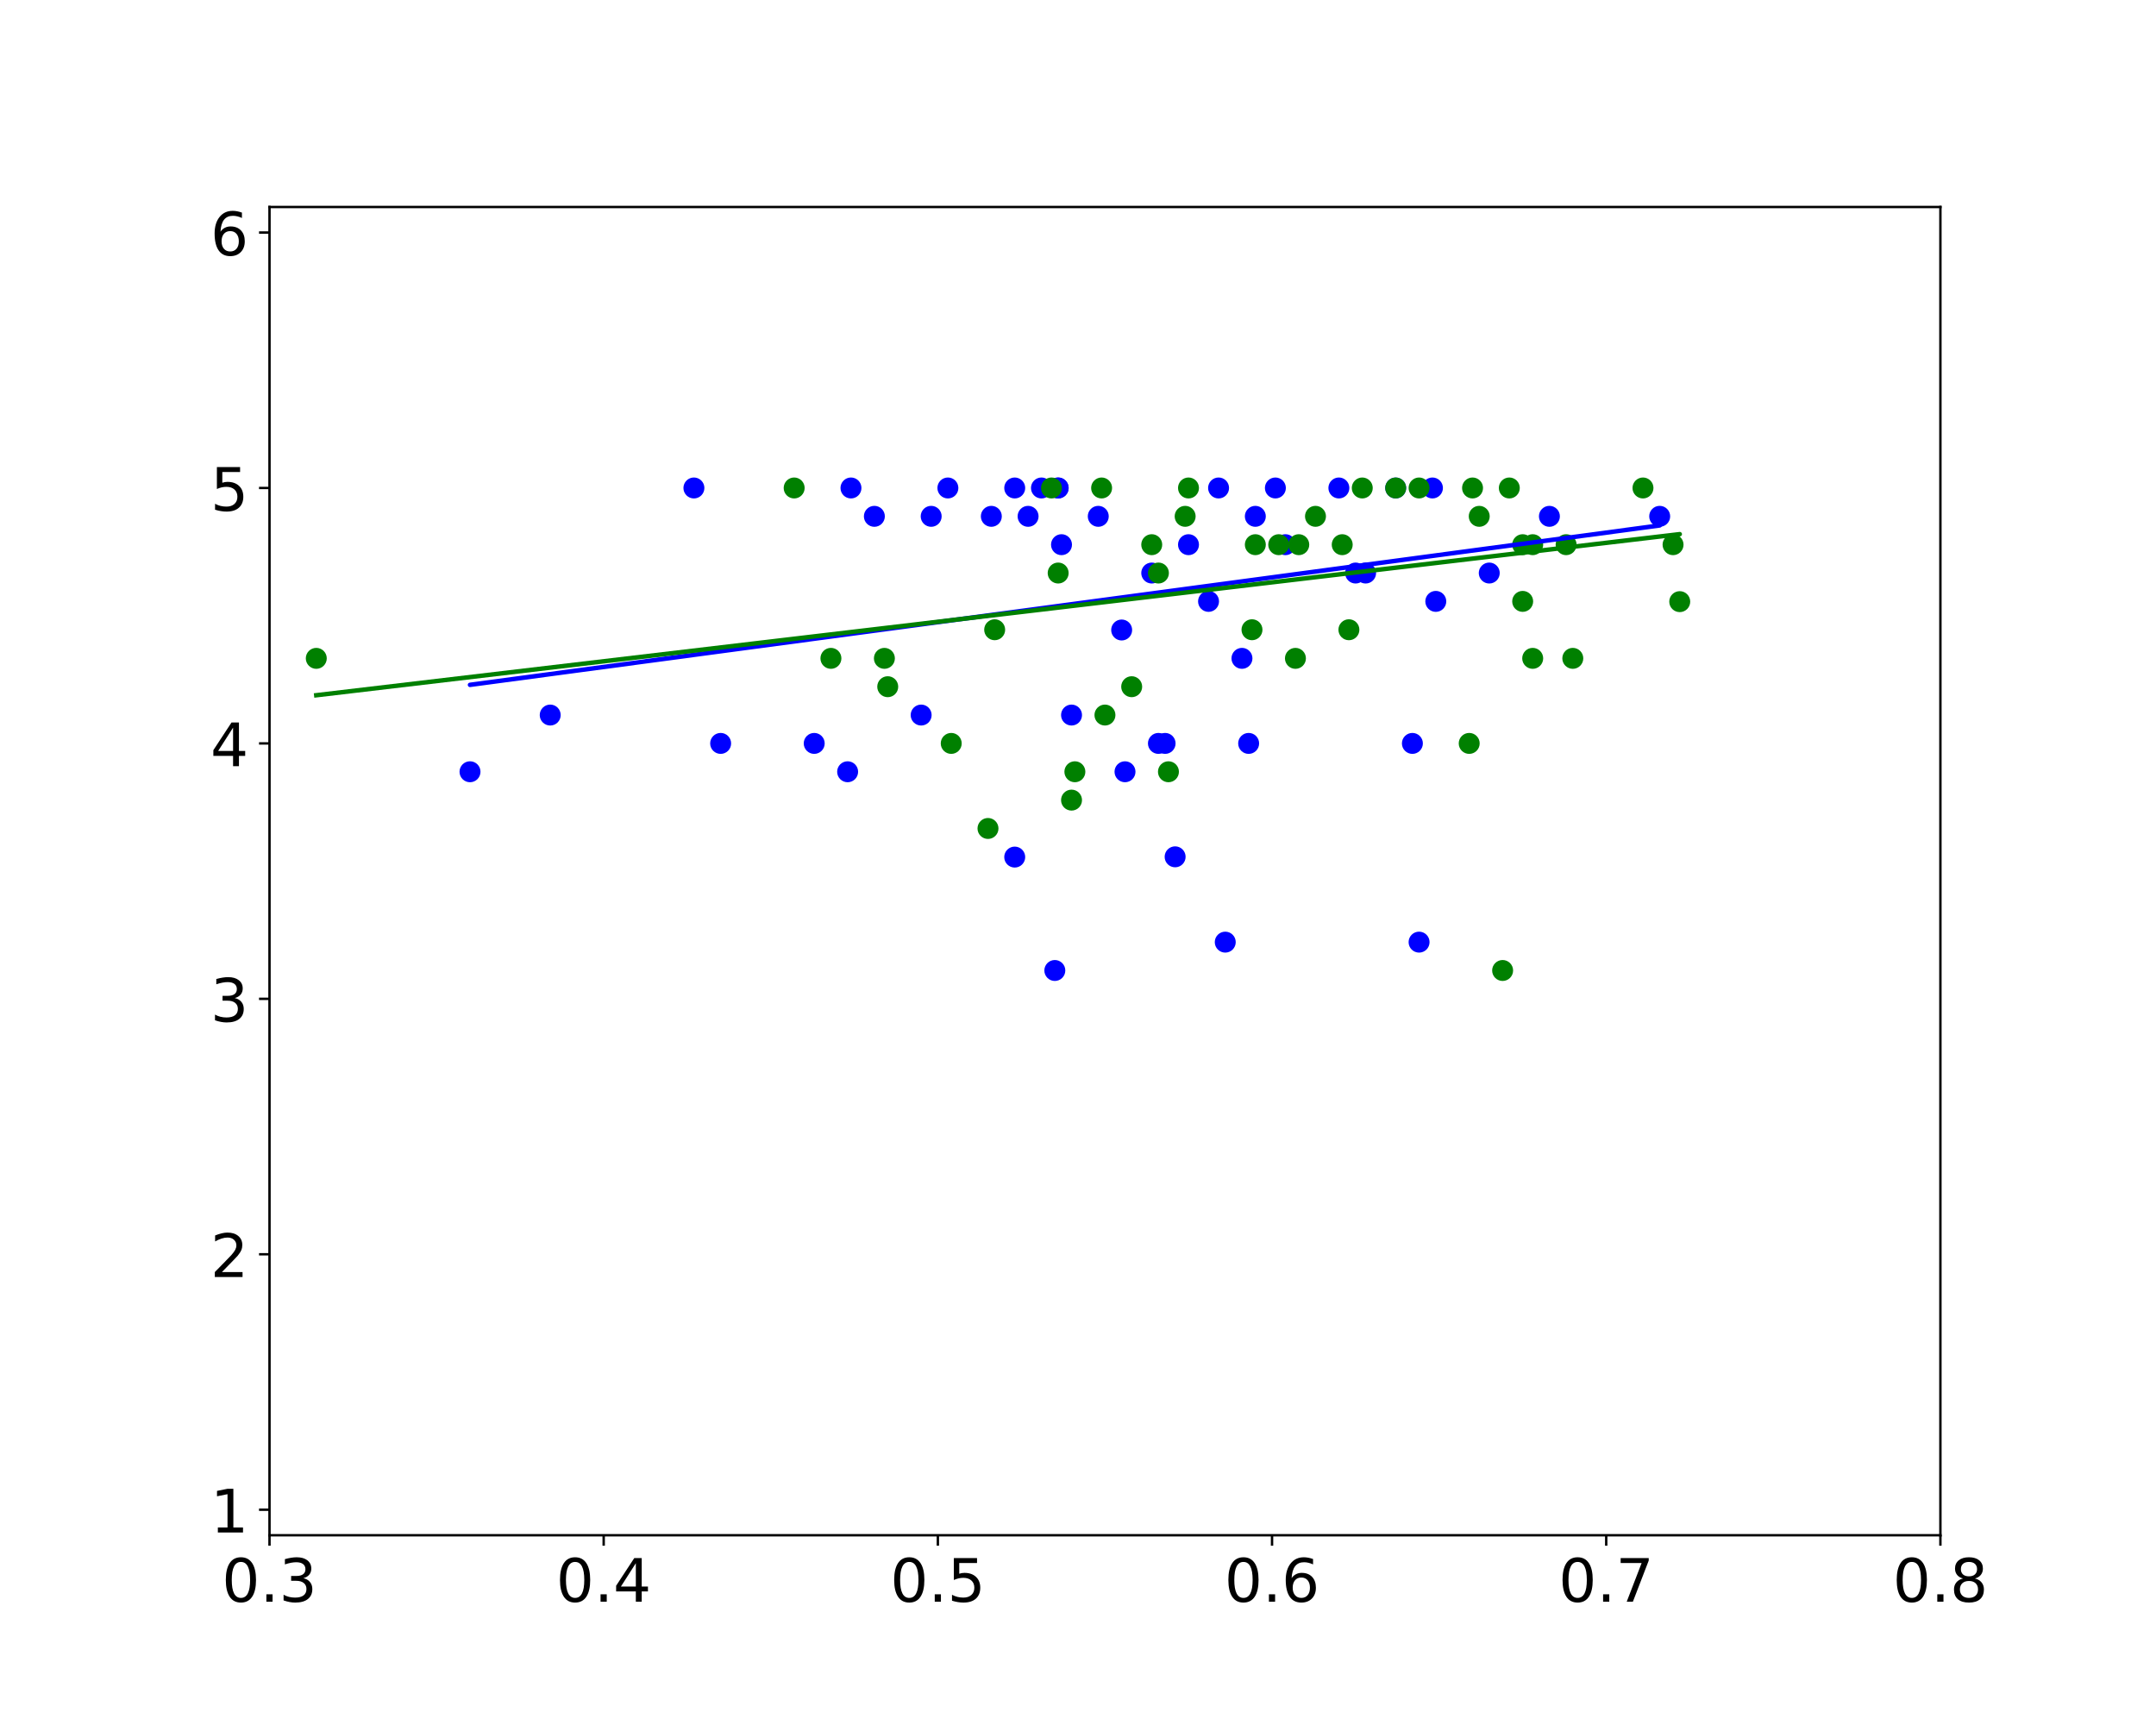
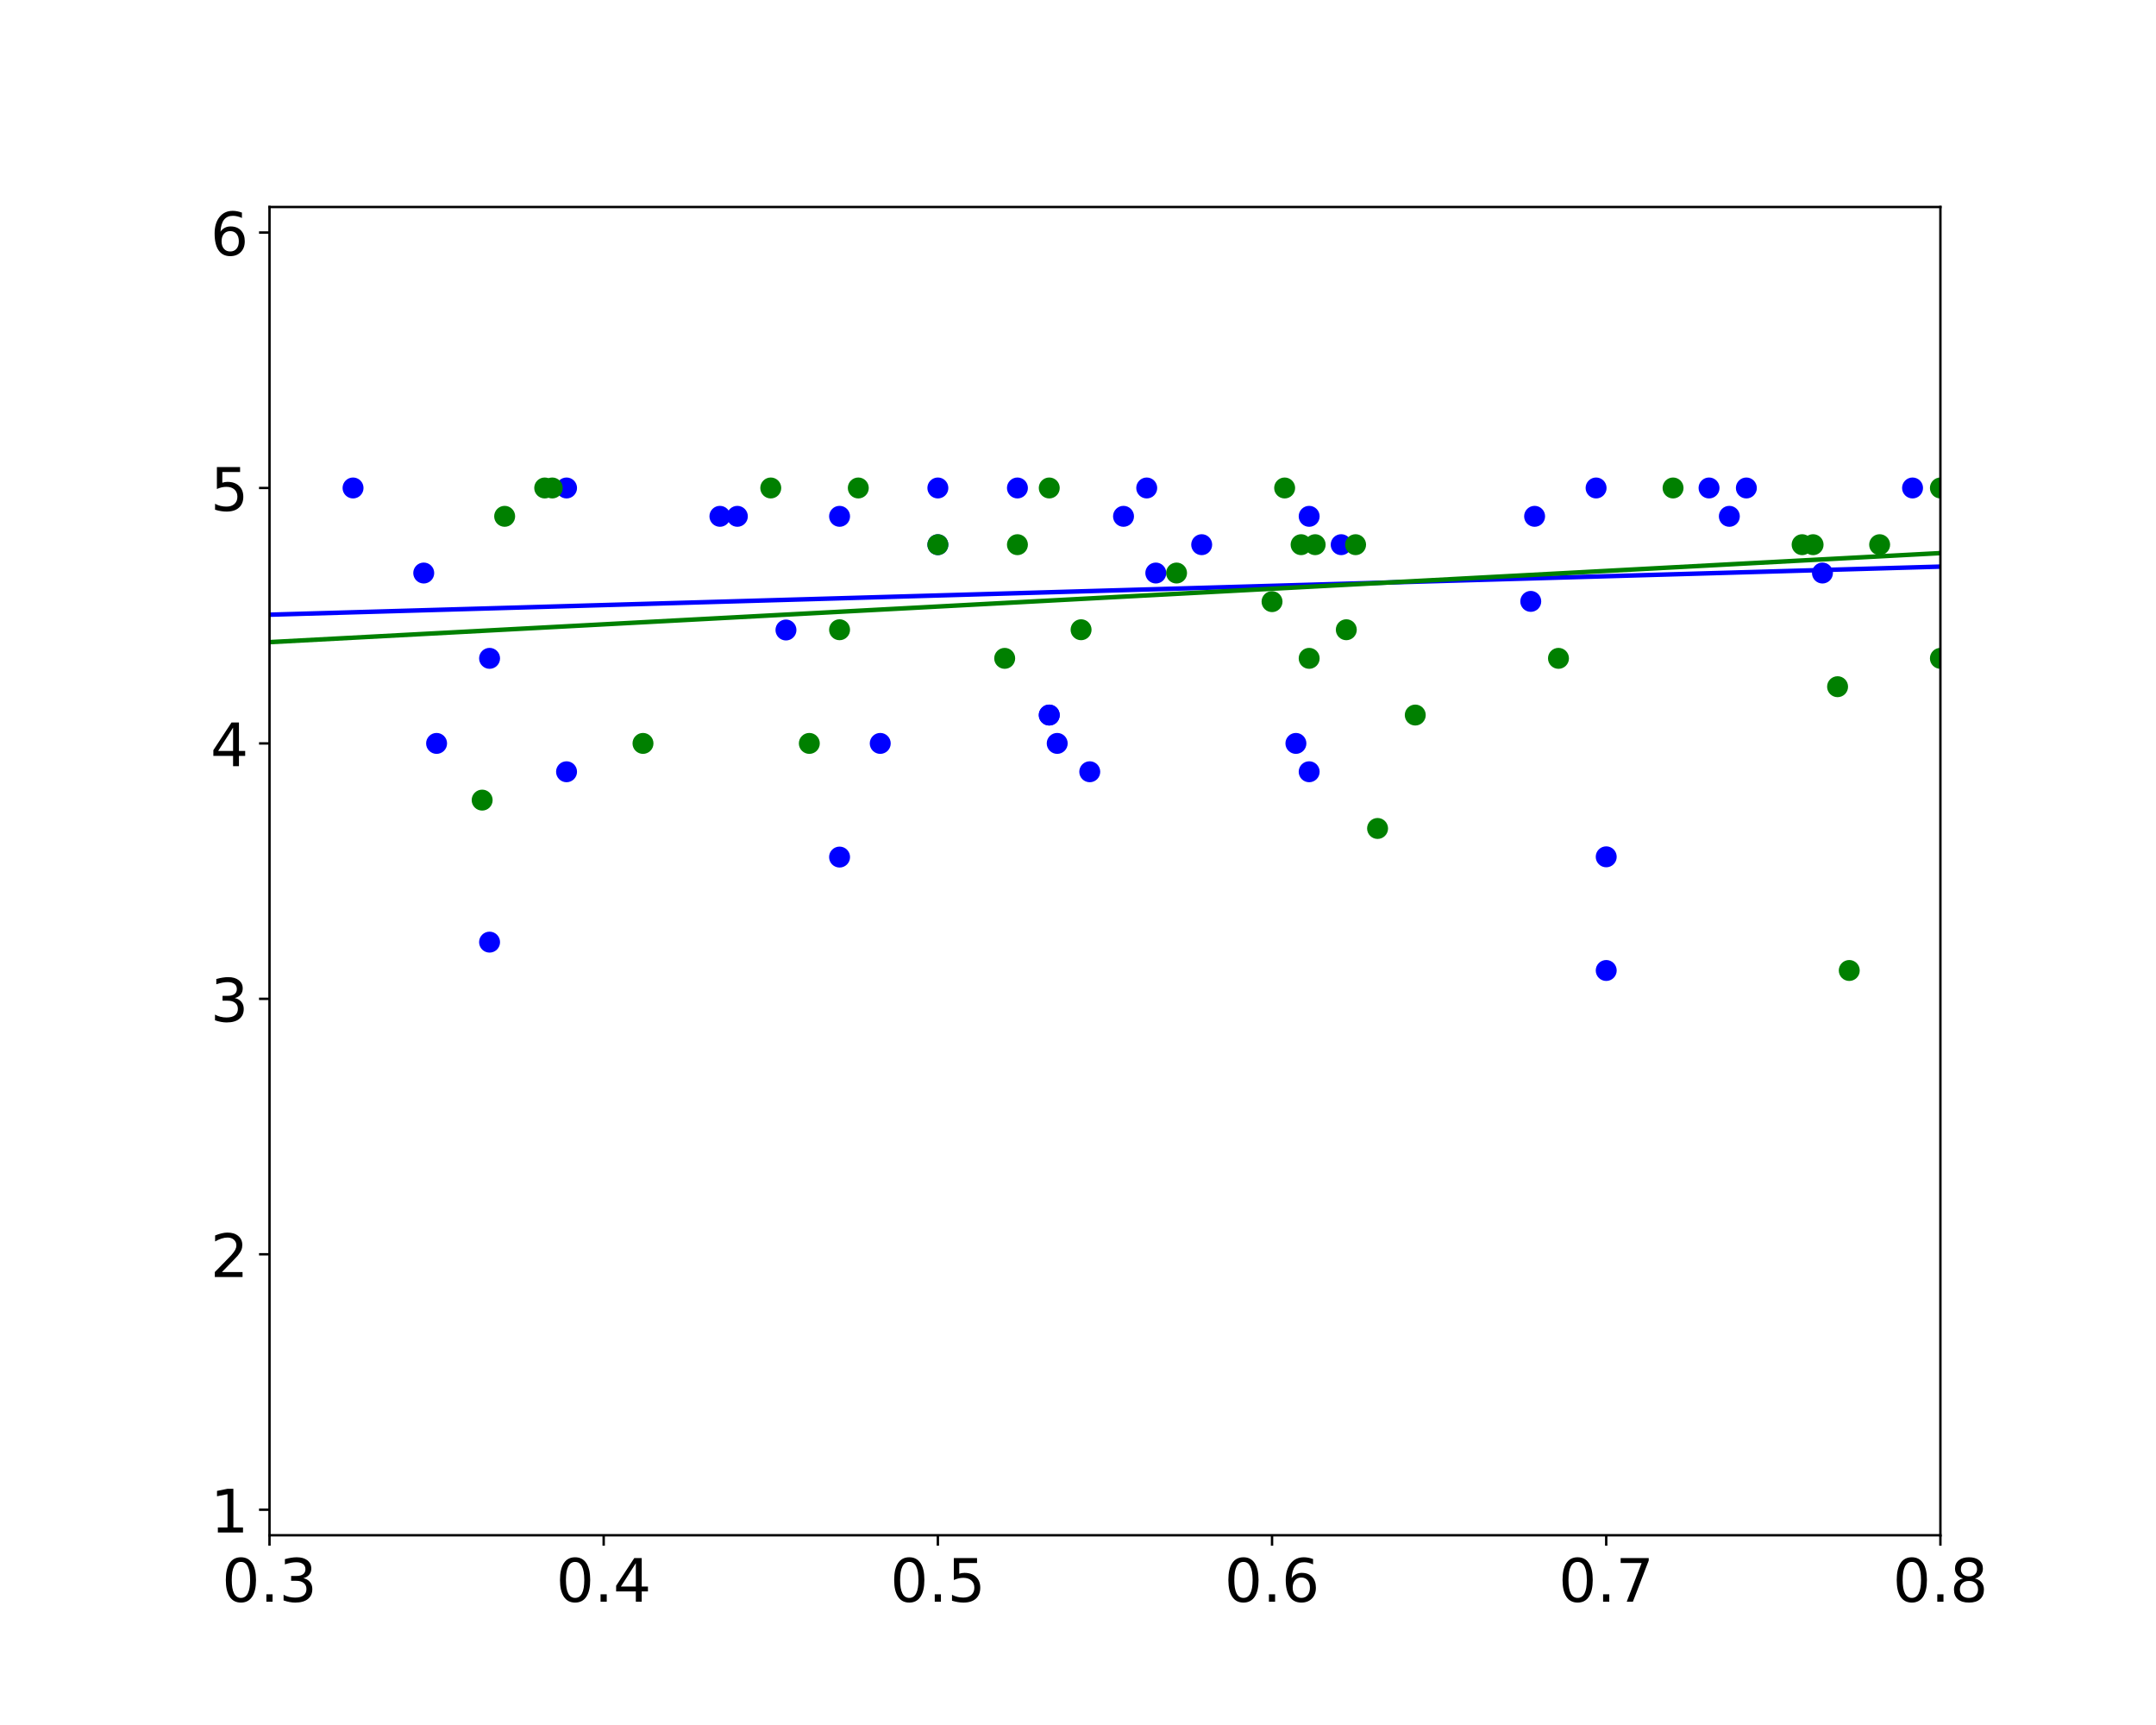
<svg xmlns="http://www.w3.org/2000/svg" xmlns:xlink="http://www.w3.org/1999/xlink" width="720pt" height="576pt" viewBox="0 0 720 576" version="1.1">
  <defs>
    <style type="text/css">*{stroke-linejoin: round; stroke-linecap: butt}</style>
  </defs>
  <g id="figure_1">
    <g id="patch_1">
      <path d="M 0 576  L 720 576  L 720 0  L 0 0  z " style="fill: #ffffff" />
    </g>
    <g id="axes_1">
      <g id="patch_2">
        <path d="M 90 512.64  L 648 512.64  L 648 69.12  L 90 69.12  z " style="fill: #ffffff" />
      </g>
      <g id="PathCollection_1">
        <defs>
-           <path id="mda6b39096b" d="M 0 3  C 0.796 3 1.559 2.684 2.121 2.121  C 2.684 1.559 3 0.796 3 0  C 3 -0.796 2.684 -1.559 2.121 -2.121  C 1.559 -2.684 0.796 -3 0 -3  C -0.796 -3 -1.559 -2.684 -2.121 -2.121  C -2.684 -1.559 -3 -0.796 -3 0  C -3 0.796 -2.684 1.559 -2.121 2.121  C -1.559 2.684 -0.796 3 0 3  z " style="stroke: #0000ff" />
+           <path id="maba34c3597" d="M 0 3  C 0.796 3 1.559 2.684 2.121 2.121  C 2.684 1.559 3 0.796 3 0  C 3 -0.796 2.684 -1.559 2.121 -2.121  C 1.559 -2.684 0.796 -3 0 -3  C -0.796 -3 -1.559 -2.684 -2.121 -2.121  C -2.684 -1.559 -3 -0.796 -3 0  C -3 0.796 -2.684 1.559 -2.121 2.121  C -1.559 2.684 -0.796 3 0 3  z " style="stroke: #0000ff" />
        </defs>
-         <g clip-path="url(#p8bdc7f0baf)">
-           <use xlink:href="#mda6b39096b" x="447.12" y="162.942" style="fill: #0000ff; stroke: #0000ff" />
-           <use xlink:href="#mda6b39096b" x="429.264" y="181.876" style="fill: #0000ff; stroke: #0000ff" />
-           <use xlink:href="#mda6b39096b" x="353.376" y="162.942" style="fill: #0000ff; stroke: #0000ff" />
-           <use xlink:href="#mda6b39096b" x="497.34" y="191.344" style="fill: #0000ff; stroke: #0000ff" />
-           <use xlink:href="#mda6b39096b" x="392.436" y="286.104" style="fill: #0000ff; stroke: #0000ff" />
-           <use xlink:href="#mda6b39096b" x="416.988" y="248.234" style="fill: #0000ff; stroke: #0000ff" />
-           <use xlink:href="#mda6b39096b" x="406.944" y="162.942" style="fill: #0000ff; stroke: #0000ff" />
-           <use xlink:href="#mda6b39096b" x="478.368" y="162.942" style="fill: #0000ff; stroke: #0000ff" />
-           <use xlink:href="#mda6b39096b" x="366.768" y="172.409" style="fill: #0000ff; stroke: #0000ff" />
-           <use xlink:href="#mda6b39096b" x="375.696" y="257.701" style="fill: #0000ff; stroke: #0000ff" />
-           <use xlink:href="#mda6b39096b" x="425.916" y="162.942" style="fill: #0000ff; stroke: #0000ff" />
-           <use xlink:href="#mda6b39096b" x="338.868" y="162.942" style="fill: #0000ff; stroke: #0000ff" />
-           <use xlink:href="#mda6b39096b" x="452.7" y="191.344" style="fill: #0000ff; stroke: #0000ff" />
-           <use xlink:href="#mda6b39096b" x="310.968" y="172.409" style="fill: #0000ff; stroke: #0000ff" />
-           <use xlink:href="#mda6b39096b" x="291.996" y="172.409" style="fill: #0000ff; stroke: #0000ff" />
-           <use xlink:href="#mda6b39096b" x="471.672" y="248.234" style="fill: #0000ff; stroke: #0000ff" />
-           <use xlink:href="#mda6b39096b" x="419.22" y="172.409" style="fill: #0000ff; stroke: #0000ff" />
-           <use xlink:href="#mda6b39096b" x="554.256" y="172.409" style="fill: #0000ff; stroke: #0000ff" />
-           <use xlink:href="#mda6b39096b" x="517.428" y="172.409" style="fill: #0000ff; stroke: #0000ff" />
-           <use xlink:href="#mda6b39096b" x="479.484" y="200.811" style="fill: #0000ff; stroke: #0000ff" />
-           <use xlink:href="#mda6b39096b" x="283.068" y="257.701" style="fill: #0000ff; stroke: #0000ff" />
-           <use xlink:href="#mda6b39096b" x="466.092" y="162.942" style="fill: #0000ff; stroke: #0000ff" />
-           <use xlink:href="#mda6b39096b" x="389.088" y="248.234" style="fill: #0000ff; stroke: #0000ff" />
-           <use xlink:href="#mda6b39096b" x="403.596" y="200.811" style="fill: #0000ff; stroke: #0000ff" />
-           <use xlink:href="#mda6b39096b" x="354.492" y="181.876" style="fill: #0000ff; stroke: #0000ff" />
-           <use xlink:href="#mda6b39096b" x="409.176" y="314.591" style="fill: #0000ff; stroke: #0000ff" />
-           <use xlink:href="#mda6b39096b" x="456.048" y="191.344" style="fill: #0000ff; stroke: #0000ff" />
-           <use xlink:href="#mda6b39096b" x="231.732" y="162.942" style="fill: #0000ff; stroke: #0000ff" />
-           <use xlink:href="#mda6b39096b" x="316.548" y="162.942" style="fill: #0000ff; stroke: #0000ff" />
-           <use xlink:href="#mda6b39096b" x="331.056" y="172.409" style="fill: #0000ff; stroke: #0000ff" />
-           <use xlink:href="#mda6b39096b" x="156.96" y="257.701" style="fill: #0000ff; stroke: #0000ff" />
-           <use xlink:href="#mda6b39096b" x="343.332" y="172.409" style="fill: #0000ff; stroke: #0000ff" />
-           <use xlink:href="#mda6b39096b" x="284.184" y="162.942" style="fill: #0000ff; stroke: #0000ff" />
-           <use xlink:href="#mda6b39096b" x="352.26" y="324.059" style="fill: #0000ff; stroke: #0000ff" />
-           <use xlink:href="#mda6b39096b" x="473.904" y="314.591" style="fill: #0000ff; stroke: #0000ff" />
-           <use xlink:href="#mda6b39096b" x="414.756" y="219.832" style="fill: #0000ff; stroke: #0000ff" />
-           <use xlink:href="#mda6b39096b" x="240.66" y="248.234" style="fill: #0000ff; stroke: #0000ff" />
-           <use xlink:href="#mda6b39096b" x="386.856" y="248.234" style="fill: #0000ff; stroke: #0000ff" />
-           <use xlink:href="#mda6b39096b" x="347.796" y="162.942" style="fill: #0000ff; stroke: #0000ff" />
-           <use xlink:href="#mda6b39096b" x="384.624" y="191.344" style="fill: #0000ff; stroke: #0000ff" />
-           <use xlink:href="#mda6b39096b" x="338.868" y="286.189" style="fill: #0000ff; stroke: #0000ff" />
-           <use xlink:href="#mda6b39096b" x="353.376" y="162.942" style="fill: #0000ff; stroke: #0000ff" />
-           <use xlink:href="#mda6b39096b" x="357.84" y="238.766" style="fill: #0000ff; stroke: #0000ff" />
-           <use xlink:href="#mda6b39096b" x="374.58" y="210.364" style="fill: #0000ff; stroke: #0000ff" />
-           <use xlink:href="#mda6b39096b" x="307.62" y="238.766" style="fill: #0000ff; stroke: #0000ff" />
-           <use xlink:href="#mda6b39096b" x="396.9" y="181.876" style="fill: #0000ff; stroke: #0000ff" />
-           <use xlink:href="#mda6b39096b" x="183.744" y="238.766" style="fill: #0000ff; stroke: #0000ff" />
-           <use xlink:href="#mda6b39096b" x="271.908" y="248.234" style="fill: #0000ff; stroke: #0000ff" />
+         <g clip-path="url(#p04f6e65079)">
+           <use xlink:href="#maba34c3597" x="583.2" y="162.942" style="fill: #0000ff; stroke: #0000ff" />
+           <use xlink:href="#maba34c3597" x="447.89" y="181.876" style="fill: #0000ff; stroke: #0000ff" />
+           <use xlink:href="#maba34c3597" x="12.738" y="162.942" style="fill: #0000ff; stroke: #0000ff" />
+           <use xlink:href="#maba34c3597" x="692.64" y="191.344" style="fill: #0000ff; stroke: #0000ff" />
+           <use xlink:href="#maba34c3597" x="536.4" y="286.104" style="fill: #0000ff; stroke: #0000ff" />
+           <use xlink:href="#maba34c3597" x="353.057" y="248.234" style="fill: #0000ff; stroke: #0000ff" />
+           <use xlink:href="#maba34c3597" x="533.018" y="162.942" style="fill: #0000ff; stroke: #0000ff" />
+           <use xlink:href="#maba34c3597" x="339.771" y="162.942" style="fill: #0000ff; stroke: #0000ff" />
+           <use xlink:href="#maba34c3597" x="871.2" y="172.409" style="fill: #0000ff; stroke: #0000ff" />
+           <use xlink:href="#maba34c3597" x="437.2" y="257.701" style="fill: #0000ff; stroke: #0000ff" />
+           <use xlink:href="#maba34c3597" x="382.95" y="162.942" style="fill: #0000ff; stroke: #0000ff" />
+           <use xlink:href="#maba34c3597" x="638.7" y="162.942" style="fill: #0000ff; stroke: #0000ff" />
+           <use xlink:href="#maba34c3597" x="385.983" y="191.344" style="fill: #0000ff; stroke: #0000ff" />
+           <use xlink:href="#maba34c3597" x="577.516" y="172.409" style="fill: #0000ff; stroke: #0000ff" />
+           <use xlink:href="#maba34c3597" x="240.417" y="172.409" style="fill: #0000ff; stroke: #0000ff" />
+           <use xlink:href="#maba34c3597" x="753.726" y="248.234" style="fill: #0000ff; stroke: #0000ff" />
+           <use xlink:href="#maba34c3597" x="512.486" y="172.409" style="fill: #0000ff; stroke: #0000ff" />
+           <use xlink:href="#maba34c3597" x="375.2" y="172.409" style="fill: #0000ff; stroke: #0000ff" />
+           <use xlink:href="#maba34c3597" x="246.24" y="172.409" style="fill: #0000ff; stroke: #0000ff" />
+           <use xlink:href="#maba34c3597" x="67.68" y="200.811" style="fill: #0000ff; stroke: #0000ff" />
+           <use xlink:href="#maba34c3597" x="363.927" y="257.701" style="fill: #0000ff; stroke: #0000ff" />
+           <use xlink:href="#maba34c3597" x="313.2" y="162.942" style="fill: #0000ff; stroke: #0000ff" />
+           <use xlink:href="#maba34c3597" x="145.8" y="248.234" style="fill: #0000ff; stroke: #0000ff" />
+           <use xlink:href="#maba34c3597" x="511.2" y="200.811" style="fill: #0000ff; stroke: #0000ff" />
+           <use xlink:href="#maba34c3597" x="401.305" y="181.876" style="fill: #0000ff; stroke: #0000ff" />
+           <use xlink:href="#maba34c3597" x="46.33" y="314.591" style="fill: #0000ff; stroke: #0000ff" />
+           <use xlink:href="#maba34c3597" x="608.612" y="191.344" style="fill: #0000ff; stroke: #0000ff" />
+           <use xlink:href="#maba34c3597" x="-1" y="163.348" style="fill: #0000ff; stroke: #0000ff" />
+           <use xlink:href="#maba34c3597" x="-1" y="162.942" style="fill: #0000ff; stroke: #0000ff" />
+           <use xlink:href="#maba34c3597" x="725.635" y="162.942" style="fill: #0000ff; stroke: #0000ff" />
+           <use xlink:href="#maba34c3597" x="280.376" y="172.409" style="fill: #0000ff; stroke: #0000ff" />
+           <use xlink:href="#maba34c3597" x="189.2" y="257.701" style="fill: #0000ff; stroke: #0000ff" />
+           <use xlink:href="#maba34c3597" x="437.2" y="172.409" style="fill: #0000ff; stroke: #0000ff" />
+           <use xlink:href="#maba34c3597" x="570.738" y="162.942" style="fill: #0000ff; stroke: #0000ff" />
+           <use xlink:href="#maba34c3597" x="536.4" y="324.059" style="fill: #0000ff; stroke: #0000ff" />
+           <use xlink:href="#maba34c3597" x="163.493" y="314.591" style="fill: #0000ff; stroke: #0000ff" />
+           <use xlink:href="#maba34c3597" x="163.493" y="219.832" style="fill: #0000ff; stroke: #0000ff" />
+           <use xlink:href="#maba34c3597" x="46.33" y="248.234" style="fill: #0000ff; stroke: #0000ff" />
+           <use xlink:href="#maba34c3597" x="293.959" y="248.234" style="fill: #0000ff; stroke: #0000ff" />
+           <use xlink:href="#maba34c3597" x="189.2" y="162.942" style="fill: #0000ff; stroke: #0000ff" />
+           <use xlink:href="#maba34c3597" x="141.508" y="191.344" style="fill: #0000ff; stroke: #0000ff" />
+           <use xlink:href="#maba34c3597" x="280.376" y="286.189" style="fill: #0000ff; stroke: #0000ff" />
+           <use xlink:href="#maba34c3597" x="117.9" y="162.942" style="fill: #0000ff; stroke: #0000ff" />
+           <use xlink:href="#maba34c3597" x="764.914" y="238.766" style="fill: #0000ff; stroke: #0000ff" />
+           <use xlink:href="#maba34c3597" x="262.473" y="210.364" style="fill: #0000ff; stroke: #0000ff" />
+           <use xlink:href="#maba34c3597" x="350.4" y="238.766" style="fill: #0000ff; stroke: #0000ff" />
+           <use xlink:href="#maba34c3597" x="313.2" y="181.876" style="fill: #0000ff; stroke: #0000ff" />
+           <use xlink:href="#maba34c3597" x="350.4" y="238.766" style="fill: #0000ff; stroke: #0000ff" />
+           <use xlink:href="#maba34c3597" x="432.771" y="248.234" style="fill: #0000ff; stroke: #0000ff" />
        </g>
      </g>
      <g id="PathCollection_2">
        <defs>
-           <path id="m3f54c47137" d="M 0 3  C 0.796 3 1.559 2.684 2.121 2.121  C 2.684 1.559 3 0.796 3 0  C 3 -0.796 2.684 -1.559 2.121 -2.121  C 1.559 -2.684 0.796 -3 0 -3  C -0.796 -3 -1.559 -2.684 -2.121 -2.121  C -2.684 -1.559 -3 -0.796 -3 0  C -3 0.796 -2.684 1.559 -2.121 2.121  C -1.559 2.684 -0.796 3 0 3  z " style="stroke: #008000" />
+           <path id="m6877f22d11" d="M 0 3  C 0.796 3 1.559 2.684 2.121 2.121  C 2.684 1.559 3 0.796 3 0  C 3 -0.796 2.684 -1.559 2.121 -2.121  C 1.559 -2.684 0.796 -3 0 -3  C -0.796 -3 -1.559 -2.684 -2.121 -2.121  C -2.684 -1.559 -3 -0.796 -3 0  C -3 0.796 -2.684 1.559 -2.121 2.121  C -1.559 2.684 -0.796 3 0 3  z " style="stroke: #008000" />
        </defs>
-         <g clip-path="url(#p8bdc7f0baf)">
-           <use xlink:href="#m3f54c47137" x="358.956" y="257.701" style="fill: #008000; stroke: #008000" />
-           <use xlink:href="#m3f54c47137" x="367.884" y="162.942" style="fill: #008000; stroke: #008000" />
-           <use xlink:href="#m3f54c47137" x="511.848" y="181.876" style="fill: #008000; stroke: #008000" />
-           <use xlink:href="#m3f54c47137" x="525.24" y="219.832" style="fill: #008000; stroke: #008000" />
-           <use xlink:href="#m3f54c47137" x="377.928" y="229.299" style="fill: #008000; stroke: #008000" />
-           <use xlink:href="#m3f54c47137" x="454.932" y="162.942" style="fill: #008000; stroke: #008000" />
-           <use xlink:href="#m3f54c47137" x="329.94" y="276.636" style="fill: #008000; stroke: #008000" />
-           <use xlink:href="#m3f54c47137" x="390.204" y="257.701" style="fill: #008000; stroke: #008000" />
-           <use xlink:href="#m3f54c47137" x="418.104" y="210.279" style="fill: #008000; stroke: #008000" />
-           <use xlink:href="#m3f54c47137" x="493.992" y="172.409" style="fill: #008000; stroke: #008000" />
-           <use xlink:href="#m3f54c47137" x="396.9" y="162.942" style="fill: #008000; stroke: #008000" />
-           <use xlink:href="#m3f54c47137" x="504.036" y="162.942" style="fill: #008000; stroke: #008000" />
-           <use xlink:href="#m3f54c47137" x="450.468" y="210.279" style="fill: #008000; stroke: #008000" />
-           <use xlink:href="#m3f54c47137" x="386.856" y="191.344" style="fill: #008000; stroke: #008000" />
-           <use xlink:href="#m3f54c47137" x="523.008" y="181.876" style="fill: #008000; stroke: #008000" />
-           <use xlink:href="#m3f54c47137" x="511.848" y="219.832" style="fill: #008000; stroke: #008000" />
-           <use xlink:href="#m3f54c47137" x="384.624" y="181.876" style="fill: #008000; stroke: #008000" />
-           <use xlink:href="#m3f54c47137" x="295.344" y="219.832" style="fill: #008000; stroke: #008000" />
-           <use xlink:href="#m3f54c47137" x="351.144" y="162.942" style="fill: #008000; stroke: #008000" />
-           <use xlink:href="#m3f54c47137" x="433.728" y="181.876" style="fill: #008000; stroke: #008000" />
-           <use xlink:href="#m3f54c47137" x="427.032" y="181.876" style="fill: #008000; stroke: #008000" />
-           <use xlink:href="#m3f54c47137" x="448.236" y="181.876" style="fill: #008000; stroke: #008000" />
-           <use xlink:href="#m3f54c47137" x="332.172" y="210.279" style="fill: #008000; stroke: #008000" />
-           <use xlink:href="#m3f54c47137" x="357.84" y="267.169" style="fill: #008000; stroke: #008000" />
-           <use xlink:href="#m3f54c47137" x="439.308" y="172.409" style="fill: #008000; stroke: #008000" />
-           <use xlink:href="#m3f54c47137" x="560.952" y="200.897" style="fill: #008000; stroke: #008000" />
-           <use xlink:href="#m3f54c47137" x="491.76" y="162.942" style="fill: #008000; stroke: #008000" />
-           <use xlink:href="#m3f54c47137" x="369" y="238.766" style="fill: #008000; stroke: #008000" />
-           <use xlink:href="#m3f54c47137" x="353.376" y="191.344" style="fill: #008000; stroke: #008000" />
-           <use xlink:href="#m3f54c47137" x="317.664" y="248.234" style="fill: #008000; stroke: #008000" />
-           <use xlink:href="#m3f54c47137" x="473.904" y="162.942" style="fill: #008000; stroke: #008000" />
-           <use xlink:href="#m3f54c47137" x="277.488" y="219.832" style="fill: #008000; stroke: #008000" />
-           <use xlink:href="#m3f54c47137" x="558.72" y="181.876" style="fill: #008000; stroke: #008000" />
-           <use xlink:href="#m3f54c47137" x="490.644" y="248.234" style="fill: #008000; stroke: #008000" />
-           <use xlink:href="#m3f54c47137" x="265.212" y="162.942" style="fill: #008000; stroke: #008000" />
-           <use xlink:href="#m3f54c47137" x="501.804" y="324.059" style="fill: #008000; stroke: #008000" />
-           <use xlink:href="#m3f54c47137" x="508.5" y="181.876" style="fill: #008000; stroke: #008000" />
-           <use xlink:href="#m3f54c47137" x="508.5" y="200.811" style="fill: #008000; stroke: #008000" />
-           <use xlink:href="#m3f54c47137" x="548.676" y="162.942" style="fill: #008000; stroke: #008000" />
-           <use xlink:href="#m3f54c47137" x="419.22" y="181.876" style="fill: #008000; stroke: #008000" />
-           <use xlink:href="#m3f54c47137" x="432.612" y="219.832" style="fill: #008000; stroke: #008000" />
-           <use xlink:href="#m3f54c47137" x="466.092" y="162.942" style="fill: #008000; stroke: #008000" />
-           <use xlink:href="#m3f54c47137" x="395.784" y="172.409" style="fill: #008000; stroke: #008000" />
-           <use xlink:href="#m3f54c47137" x="296.46" y="229.299" style="fill: #008000; stroke: #008000" />
-           <use xlink:href="#m3f54c47137" x="105.624" y="219.832" style="fill: #008000; stroke: #008000" />
+         <g clip-path="url(#p04f6e65079)">
+           <use xlink:href="#m6877f22d11" x="-1" y="251.368" style="fill: #008000; stroke: #008000" />
+           <use xlink:href="#m6877f22d11" x="286.629" y="162.942" style="fill: #008000; stroke: #008000" />
+           <use xlink:href="#m6877f22d11" x="434.504" y="181.876" style="fill: #008000; stroke: #008000" />
+           <use xlink:href="#m6877f22d11" x="648" y="219.832" style="fill: #008000; stroke: #008000" />
+           <use xlink:href="#m6877f22d11" x="613.662" y="229.299" style="fill: #008000; stroke: #008000" />
+           <use xlink:href="#m6877f22d11" x="769.745" y="162.942" style="fill: #008000; stroke: #008000" />
+           <use xlink:href="#m6877f22d11" x="460.042" y="276.636" style="fill: #008000; stroke: #008000" />
+           <use xlink:href="#m6877f22d11" x="-1" y="264.251" style="fill: #008000; stroke: #008000" />
+           <use xlink:href="#m6877f22d11" x="-1" y="238.617" style="fill: #008000; stroke: #008000" />
+           <use xlink:href="#m6877f22d11" x="361.029" y="210.279" style="fill: #008000; stroke: #008000" />
+           <use xlink:href="#m6877f22d11" x="24.579" y="172.409" style="fill: #008000; stroke: #008000" />
+           <use xlink:href="#m6877f22d11" x="648" y="162.942" style="fill: #008000; stroke: #008000" />
+           <use xlink:href="#m6877f22d11" x="181.906" y="162.942" style="fill: #008000; stroke: #008000" />
+           <use xlink:href="#m6877f22d11" x="449.6" y="210.279" style="fill: #008000; stroke: #008000" />
+           <use xlink:href="#m6877f22d11" x="392.914" y="191.344" style="fill: #008000; stroke: #008000" />
+           <use xlink:href="#m6877f22d11" x="812.463" y="181.876" style="fill: #008000; stroke: #008000" />
+           <use xlink:href="#m6877f22d11" x="520.457" y="219.832" style="fill: #008000; stroke: #008000" />
+           <use xlink:href="#m6877f22d11" x="339.771" y="181.876" style="fill: #008000; stroke: #008000" />
+           <use xlink:href="#m6877f22d11" x="661.95" y="219.832" style="fill: #008000; stroke: #008000" />
+           <use xlink:href="#m6877f22d11" x="350.4" y="162.942" style="fill: #008000; stroke: #008000" />
+           <use xlink:href="#m6877f22d11" x="627.709" y="181.876" style="fill: #008000; stroke: #008000" />
+           <use xlink:href="#m6877f22d11" x="601.821" y="181.876" style="fill: #008000; stroke: #008000" />
+           <use xlink:href="#m6877f22d11" x="439.2" y="181.876" style="fill: #008000; stroke: #008000" />
+           <use xlink:href="#m6877f22d11" x="280.376" y="210.279" style="fill: #008000; stroke: #008000" />
+           <use xlink:href="#m6877f22d11" x="161.018" y="267.169" style="fill: #008000; stroke: #008000" />
+           <use xlink:href="#m6877f22d11" x="656.585" y="172.409" style="fill: #008000; stroke: #008000" />
+           <use xlink:href="#m6877f22d11" x="424.8" y="200.897" style="fill: #008000; stroke: #008000" />
+           <use xlink:href="#m6877f22d11" x="719.018" y="162.942" style="fill: #008000; stroke: #008000" />
+           <use xlink:href="#m6877f22d11" x="472.629" y="238.766" style="fill: #008000; stroke: #008000" />
+           <use xlink:href="#m6877f22d11" x="668.291" y="191.344" style="fill: #008000; stroke: #008000" />
+           <use xlink:href="#m6877f22d11" x="214.729" y="248.234" style="fill: #008000; stroke: #008000" />
+           <use xlink:href="#m6877f22d11" x="558.72" y="162.942" style="fill: #008000; stroke: #008000" />
+           <use xlink:href="#m6877f22d11" x="335.52" y="219.832" style="fill: #008000; stroke: #008000" />
+           <use xlink:href="#m6877f22d11" x="452.7" y="181.876" style="fill: #008000; stroke: #008000" />
+           <use xlink:href="#m6877f22d11" x="270.277" y="248.234" style="fill: #008000; stroke: #008000" />
+           <use xlink:href="#m6877f22d11" x="257.4" y="162.942" style="fill: #008000; stroke: #008000" />
+           <use xlink:href="#m6877f22d11" x="617.564" y="324.059" style="fill: #008000; stroke: #008000" />
+           <use xlink:href="#m6877f22d11" x="605.486" y="181.876" style="fill: #008000; stroke: #008000" />
+           <use xlink:href="#m6877f22d11" x="656.585" y="200.811" style="fill: #008000; stroke: #008000" />
+           <use xlink:href="#m6877f22d11" x="429.011" y="162.942" style="fill: #008000; stroke: #008000" />
+           <use xlink:href="#m6877f22d11" x="313.2" y="181.876" style="fill: #008000; stroke: #008000" />
+           <use xlink:href="#m6877f22d11" x="437.2" y="219.832" style="fill: #008000; stroke: #008000" />
+           <use xlink:href="#m6877f22d11" x="184.431" y="162.942" style="fill: #008000; stroke: #008000" />
+           <use xlink:href="#m6877f22d11" x="168.533" y="172.409" style="fill: #008000; stroke: #008000" />
+           <use xlink:href="#m6877f22d11" x="34.2" y="229.299" style="fill: #008000; stroke: #008000" />
+           <use xlink:href="#m6877f22d11" x="-1" y="227.422" style="fill: #008000; stroke: #008000" />
        </g>
      </g>
      <g id="matplotlib.axis_1">
        <g id="xtick_1">
          <g id="line2d_1">
            <defs>
-               <path id="m8ab731fb6f" d="M 0 0  L 0 3.5  " style="stroke: #000000; stroke-width: 0.8" />
+               <path id="m3c0e42db45" d="M 0 0  L 0 3.5  " style="stroke: #000000; stroke-width: 0.8" />
            </defs>
            <g>
-               <use xlink:href="#m8ab731fb6f" x="90" y="512.64" style="stroke: #000000; stroke-width: 0.8" />
+               <use xlink:href="#m3c0e42db45" x="90" y="512.64" style="stroke: #000000; stroke-width: 0.8" />
            </g>
          </g>
          <g id="text_1">
            <g transform="translate(74.09687 534.8369) scale(0.2 -0.2)">
              <defs>
                <path id="DejaVuSans-30" d="M 2034 4250  Q 1547 4250 1301 3770  Q 1056 3291 1056 2328  Q 1056 1369 1301 889  Q 1547 409 2034 409  Q 2525 409 2770 889  Q 3016 1369 3016 2328  Q 3016 3291 2770 3770  Q 2525 4250 2034 4250  z M 2034 4750  Q 2819 4750 3233 4129  Q 3647 3509 3647 2328  Q 3647 1150 3233 529  Q 2819 -91 2034 -91  Q 1250 -91 836 529  Q 422 1150 422 2328  Q 422 3509 836 4129  Q 1250 4750 2034 4750  z " transform="scale(0.015625)" />
                <path id="DejaVuSans-2e" d="M 684 794  L 1344 794  L 1344 0  L 684 0  L 684 794  z " transform="scale(0.015625)" />
                <path id="DejaVuSans-33" d="M 2597 2516  Q 3050 2419 3304 2112  Q 3559 1806 3559 1356  Q 3559 666 3084 287  Q 2609 -91 1734 -91  Q 1441 -91 1130 -33  Q 819 25 488 141  L 488 750  Q 750 597 1062 519  Q 1375 441 1716 441  Q 2309 441 2620 675  Q 2931 909 2931 1356  Q 2931 1769 2642 2001  Q 2353 2234 1838 2234  L 1294 2234  L 1294 2753  L 1863 2753  Q 2328 2753 2575 2939  Q 2822 3125 2822 3475  Q 2822 3834 2567 4026  Q 2313 4219 1838 4219  Q 1578 4219 1281 4162  Q 984 4106 628 3988  L 628 4550  Q 988 4650 1302 4700  Q 1616 4750 1894 4750  Q 2613 4750 3031 4423  Q 3450 4097 3450 3541  Q 3450 3153 3228 2886  Q 3006 2619 2597 2516  z " transform="scale(0.015625)" />
              </defs>
              <use xlink:href="#DejaVuSans-30" />
              <use xlink:href="#DejaVuSans-2e" x="63.623" />
              <use xlink:href="#DejaVuSans-33" x="95.41" />
            </g>
          </g>
        </g>
        <g id="xtick_2">
          <g id="line2d_2">
            <g>
-               <use xlink:href="#m8ab731fb6f" x="201.6" y="512.64" style="stroke: #000000; stroke-width: 0.8" />
+               <use xlink:href="#m3c0e42db45" x="201.6" y="512.64" style="stroke: #000000; stroke-width: 0.8" />
            </g>
          </g>
          <g id="text_2">
            <g transform="translate(185.6969 534.8369) scale(0.2 -0.2)">
              <defs>
                <path id="DejaVuSans-34" d="M 2419 4116  L 825 1625  L 2419 1625  L 2419 4116  z M 2253 4666  L 3047 4666  L 3047 1625  L 3713 1625  L 3713 1100  L 3047 1100  L 3047 0  L 2419 0  L 2419 1100  L 313 1100  L 313 1709  L 2253 4666  z " transform="scale(0.015625)" />
              </defs>
              <use xlink:href="#DejaVuSans-30" />
              <use xlink:href="#DejaVuSans-2e" x="63.623" />
              <use xlink:href="#DejaVuSans-34" x="95.41" />
            </g>
          </g>
        </g>
        <g id="xtick_3">
          <g id="line2d_3">
            <g>
-               <use xlink:href="#m8ab731fb6f" x="313.2" y="512.64" style="stroke: #000000; stroke-width: 0.8" />
+               <use xlink:href="#m3c0e42db45" x="313.2" y="512.64" style="stroke: #000000; stroke-width: 0.8" />
            </g>
          </g>
          <g id="text_3">
            <g transform="translate(297.2969 534.8369) scale(0.2 -0.2)">
              <defs>
                <path id="DejaVuSans-35" d="M 691 4666  L 3169 4666  L 3169 4134  L 1269 4134  L 1269 2991  Q 1406 3038 1543 3061  Q 1681 3084 1819 3084  Q 2600 3084 3056 2656  Q 3513 2228 3513 1497  Q 3513 744 3044 326  Q 2575 -91 1722 -91  Q 1428 -91 1123 -41  Q 819 9 494 109  L 494 744  Q 775 591 1075 516  Q 1375 441 1709 441  Q 2250 441 2565 725  Q 2881 1009 2881 1497  Q 2881 1984 2565 2268  Q 2250 2553 1709 2553  Q 1456 2553 1204 2497  Q 953 2441 691 2322  L 691 4666  z " transform="scale(0.015625)" />
              </defs>
              <use xlink:href="#DejaVuSans-30" />
              <use xlink:href="#DejaVuSans-2e" x="63.623" />
              <use xlink:href="#DejaVuSans-35" x="95.41" />
            </g>
          </g>
        </g>
        <g id="xtick_4">
          <g id="line2d_4">
            <g>
-               <use xlink:href="#m8ab731fb6f" x="424.8" y="512.64" style="stroke: #000000; stroke-width: 0.8" />
+               <use xlink:href="#m3c0e42db45" x="424.8" y="512.64" style="stroke: #000000; stroke-width: 0.8" />
            </g>
          </g>
          <g id="text_4">
            <g transform="translate(408.8969 534.8369) scale(0.2 -0.2)">
              <defs>
                <path id="DejaVuSans-36" d="M 2113 2584  Q 1688 2584 1439 2293  Q 1191 2003 1191 1497  Q 1191 994 1439 701  Q 1688 409 2113 409  Q 2538 409 2786 701  Q 3034 994 3034 1497  Q 3034 2003 2786 2293  Q 2538 2584 2113 2584  z M 3366 4563  L 3366 3988  Q 3128 4100 2886 4159  Q 2644 4219 2406 4219  Q 1781 4219 1451 3797  Q 1122 3375 1075 2522  Q 1259 2794 1537 2939  Q 1816 3084 2150 3084  Q 2853 3084 3261 2657  Q 3669 2231 3669 1497  Q 3669 778 3244 343  Q 2819 -91 2113 -91  Q 1303 -91 875 529  Q 447 1150 447 2328  Q 447 3434 972 4092  Q 1497 4750 2381 4750  Q 2619 4750 2861 4703  Q 3103 4656 3366 4563  z " transform="scale(0.015625)" />
              </defs>
              <use xlink:href="#DejaVuSans-30" />
              <use xlink:href="#DejaVuSans-2e" x="63.623" />
              <use xlink:href="#DejaVuSans-36" x="95.41" />
            </g>
          </g>
        </g>
        <g id="xtick_5">
          <g id="line2d_5">
            <g>
-               <use xlink:href="#m8ab731fb6f" x="536.4" y="512.64" style="stroke: #000000; stroke-width: 0.8" />
+               <use xlink:href="#m3c0e42db45" x="536.4" y="512.64" style="stroke: #000000; stroke-width: 0.8" />
            </g>
          </g>
          <g id="text_5">
            <g transform="translate(520.4969 534.8369) scale(0.2 -0.2)">
              <defs>
                <path id="DejaVuSans-37" d="M 525 4666  L 3525 4666  L 3525 4397  L 1831 0  L 1172 0  L 2766 4134  L 525 4134  L 525 4666  z " transform="scale(0.015625)" />
              </defs>
              <use xlink:href="#DejaVuSans-30" />
              <use xlink:href="#DejaVuSans-2e" x="63.623" />
              <use xlink:href="#DejaVuSans-37" x="95.41" />
            </g>
          </g>
        </g>
        <g id="xtick_6">
          <g id="line2d_6">
            <g>
-               <use xlink:href="#m8ab731fb6f" x="648" y="512.64" style="stroke: #000000; stroke-width: 0.8" />
+               <use xlink:href="#m3c0e42db45" x="648" y="512.64" style="stroke: #000000; stroke-width: 0.8" />
            </g>
          </g>
          <g id="text_6">
            <g transform="translate(632.0969 534.8369) scale(0.2 -0.2)">
              <defs>
                <path id="DejaVuSans-38" d="M 2034 2216  Q 1584 2216 1326 1975  Q 1069 1734 1069 1313  Q 1069 891 1326 650  Q 1584 409 2034 409  Q 2484 409 2743 651  Q 3003 894 3003 1313  Q 3003 1734 2745 1975  Q 2488 2216 2034 2216  z M 1403 2484  Q 997 2584 770 2862  Q 544 3141 544 3541  Q 544 4100 942 4425  Q 1341 4750 2034 4750  Q 2731 4750 3128 4425  Q 3525 4100 3525 3541  Q 3525 3141 3298 2862  Q 3072 2584 2669 2484  Q 3125 2378 3379 2068  Q 3634 1759 3634 1313  Q 3634 634 3220 271  Q 2806 -91 2034 -91  Q 1263 -91 848 271  Q 434 634 434 1313  Q 434 1759 690 2068  Q 947 2378 1403 2484  z M 1172 3481  Q 1172 3119 1398 2916  Q 1625 2713 2034 2713  Q 2441 2713 2670 2916  Q 2900 3119 2900 3481  Q 2900 3844 2670 4047  Q 2441 4250 2034 4250  Q 1625 4250 1398 4047  Q 1172 3844 1172 3481  z " transform="scale(0.015625)" />
              </defs>
              <use xlink:href="#DejaVuSans-30" />
              <use xlink:href="#DejaVuSans-2e" x="63.623" />
              <use xlink:href="#DejaVuSans-38" x="95.41" />
            </g>
          </g>
        </g>
      </g>
      <g id="matplotlib.axis_2">
        <g id="ytick_1">
          <g id="line2d_7">
            <defs>
-               <path id="m4dce518b85" d="M 0 0  L -3.5 0  " style="stroke: #000000; stroke-width: 0.8" />
+               <path id="m3ea0789716" d="M 0 0  L -3.5 0  " style="stroke: #000000; stroke-width: 0.8" />
            </defs>
            <g>
-               <use xlink:href="#m4dce518b85" x="90" y="504.111" style="stroke: #000000; stroke-width: 0.8" />
+               <use xlink:href="#m3ea0789716" x="90" y="504.111" style="stroke: #000000; stroke-width: 0.8" />
            </g>
          </g>
          <g id="text_7">
            <g transform="translate(70.275 511.7092) scale(0.2 -0.2)">
              <defs>
                <path id="DejaVuSans-31" d="M 794 531  L 1825 531  L 1825 4091  L 703 3866  L 703 4441  L 1819 4666  L 2450 4666  L 2450 531  L 3481 531  L 3481 0  L 794 0  L 794 531  z " transform="scale(0.015625)" />
              </defs>
              <use xlink:href="#DejaVuSans-31" />
            </g>
          </g>
        </g>
        <g id="ytick_2">
          <g id="line2d_8">
            <g>
-               <use xlink:href="#m4dce518b85" x="90" y="418.818" style="stroke: #000000; stroke-width: 0.8" />
+               <use xlink:href="#m3ea0789716" x="90" y="418.818" style="stroke: #000000; stroke-width: 0.8" />
            </g>
          </g>
          <g id="text_8">
            <g transform="translate(70.275 426.4169) scale(0.2 -0.2)">
              <defs>
                <path id="DejaVuSans-32" d="M 1228 531  L 3431 531  L 3431 0  L 469 0  L 469 531  Q 828 903 1448 1529  Q 2069 2156 2228 2338  Q 2531 2678 2651 2914  Q 2772 3150 2772 3378  Q 2772 3750 2511 3984  Q 2250 4219 1831 4219  Q 1534 4219 1204 4116  Q 875 4013 500 3803  L 500 4441  Q 881 4594 1212 4672  Q 1544 4750 1819 4750  Q 2544 4750 2975 4387  Q 3406 4025 3406 3419  Q 3406 3131 3298 2873  Q 3191 2616 2906 2266  Q 2828 2175 2409 1742  Q 1991 1309 1228 531  z " transform="scale(0.015625)" />
              </defs>
              <use xlink:href="#DejaVuSans-32" />
            </g>
          </g>
        </g>
        <g id="ytick_3">
          <g id="line2d_9">
            <g>
-               <use xlink:href="#m4dce518b85" x="90" y="333.526" style="stroke: #000000; stroke-width: 0.8" />
+               <use xlink:href="#m3ea0789716" x="90" y="333.526" style="stroke: #000000; stroke-width: 0.8" />
            </g>
          </g>
          <g id="text_9">
            <g transform="translate(70.275 341.1246) scale(0.2 -0.2)">
              <use xlink:href="#DejaVuSans-33" />
            </g>
          </g>
        </g>
        <g id="ytick_4">
          <g id="line2d_10">
            <g>
-               <use xlink:href="#m4dce518b85" x="90" y="248.234" style="stroke: #000000; stroke-width: 0.8" />
+               <use xlink:href="#m3ea0789716" x="90" y="248.234" style="stroke: #000000; stroke-width: 0.8" />
            </g>
          </g>
          <g id="text_10">
            <g transform="translate(70.275 255.8323) scale(0.2 -0.2)">
              <use xlink:href="#DejaVuSans-34" />
            </g>
          </g>
        </g>
        <g id="ytick_5">
          <g id="line2d_11">
            <g>
-               <use xlink:href="#m4dce518b85" x="90" y="162.942" style="stroke: #000000; stroke-width: 0.8" />
+               <use xlink:href="#m3ea0789716" x="90" y="162.942" style="stroke: #000000; stroke-width: 0.8" />
            </g>
          </g>
          <g id="text_11">
            <g transform="translate(70.275 170.54) scale(0.2 -0.2)">
              <use xlink:href="#DejaVuSans-35" />
            </g>
          </g>
        </g>
        <g id="ytick_6">
          <g id="line2d_12">
            <g>
-               <use xlink:href="#m4dce518b85" x="90" y="77.649" style="stroke: #000000; stroke-width: 0.8" />
+               <use xlink:href="#m3ea0789716" x="90" y="77.649" style="stroke: #000000; stroke-width: 0.8" />
            </g>
          </g>
          <g id="text_12">
            <g transform="translate(70.275 85.24767) scale(0.2 -0.2)">
              <use xlink:href="#DejaVuSans-36" />
            </g>
          </g>
        </g>
      </g>
      <g id="line2d_13">
-         <path d="M 447.12 189.805  L 429.264 192.197  L 353.376 202.364  L 497.34 183.076  L 392.436 197.131  L 416.988 193.842  L 406.944 195.187  L 478.368 185.618  L 366.768 200.57  L 375.696 199.374  L 425.916 192.645  L 338.868 204.308  L 452.7 189.057  L 310.968 208.046  L 291.996 210.588  L 471.672 186.515  L 419.22 193.543  L 554.256 175.451  L 517.428 180.385  L 479.484 185.468  L 283.068 211.784  L 466.092 187.263  L 389.088 197.58  L 403.596 195.636  L 354.492 202.215  L 409.176 194.888  L 456.048 188.608  L 231.732 218.662  L 316.548 207.298  L 331.056 205.355  L 156.96 228.68  L 343.332 203.71  L 284.184 211.634  L 352.26 202.514  L 473.904 186.216  L 414.756 194.141  L 240.66 217.466  L 386.856 197.879  L 347.796 203.112  L 384.624 198.178  L 338.868 204.308  L 353.376 202.364  L 357.84 201.766  L 374.58 199.523  L 307.62 208.494  L 396.9 196.533  L 183.744 225.091  L 271.908 213.279  " clip-path="url(#p8bdc7f0baf)" style="fill: none; stroke: #0000ff; stroke-width: 1.5; stroke-linecap: square" />
+         <path d="M 583.2 191.065  L 447.89 194.958  L 12.738 207.478  L 692.64 187.917  L 536.4 192.412  L 353.057 197.687  L 533.018 192.509  L 339.771 198.069  L 721 187.101  M 721 187.101  L 437.2 195.266  L 382.95 196.827  L 638.7 189.468  L 385.983 196.74  L 577.516 191.229  L 240.417 200.928  L 721 187.101  M 721 187.101  L 512.486 193.1  L 375.2 197.05  L 246.24 200.76  L 67.68 205.898  L 363.927 197.374  L 313.2 198.834  L 145.8 203.65  L 511.2 193.137  L 401.305 196.299  L 46.33 206.512  L 608.612 190.334  L -1 207.874  M -1 207.874  L 721 187.101  M 721 187.101  L 280.376 199.778  L 189.2 202.401  L 437.2 195.266  L 570.738 191.424  L 536.4 192.412  L 163.493 203.141  L 163.493 203.141  L 46.33 206.512  L 293.959 199.387  L 189.2 202.401  L 141.508 203.773  L 280.376 199.778  L 117.9 204.453  L 721 187.101  M 721 187.101  L 262.473 200.293  L 350.4 197.763  L 313.2 198.834  L 350.4 197.763  L 432.771 195.393  " clip-path="url(#p04f6e65079)" style="fill: none; stroke: #0000ff; stroke-width: 1.5; stroke-linecap: square" />
      </g>
      <g id="line2d_14">
-         <path d="M 358.956 202.22  L 367.884 201.166  L 511.848 184.158  L 525.24 182.576  L 377.928 199.979  L 454.932 190.882  L 329.94 205.648  L 390.204 198.529  L 418.104 195.233  L 493.992 186.267  L 396.9 197.738  L 504.036 185.081  L 450.468 191.409  L 386.856 198.924  L 523.008 182.84  L 511.848 184.158  L 384.624 199.188  L 295.344 209.735  L 351.144 203.143  L 433.728 193.387  L 427.032 194.178  L 448.236 191.673  L 332.172 205.384  L 357.84 202.352  L 439.308 192.728  L 560.952 178.357  L 491.76 186.531  L 369 201.034  L 353.376 202.879  L 317.664 207.098  L 473.904 188.641  L 277.488 211.845  L 558.72 178.621  L 490.644 186.663  L 265.212 213.295  L 501.804 185.345  L 508.5 184.553  L 508.5 184.553  L 548.676 179.807  L 419.22 195.101  L 432.612 193.519  L 466.092 189.563  L 395.784 197.869  L 296.46 209.603  L 105.624 232.148  " clip-path="url(#p8bdc7f0baf)" style="fill: none; stroke: #008000; stroke-width: 1.5; stroke-linecap: square" />
+         <path d="M -1 219.268  L 286.629 203.943  L 434.504 196.064  L 648 184.689  L 613.662 186.519  L 721 180.8  M 721 180.8  L 460.042 194.704  L -1 219.268  M -1 219.268  L 361.029 199.979  L 24.579 217.905  L 648 184.689  L 181.906 209.522  L 449.6 195.26  L 392.914 198.28  L 721 180.8  M 721 180.8  L 520.457 191.485  L 339.771 201.111  L 661.95 183.946  L 350.4 200.545  L 627.709 185.77  L 601.821 187.15  L 439.2 195.814  L 280.376 204.276  L 161.018 210.635  L 656.585 184.232  L 424.8 196.581  L 719.018 180.906  L 472.629 194.033  L 668.291 183.608  L 214.729 207.774  L 558.72 189.446  L 335.52 201.338  L 452.7 195.095  L 270.277 204.814  L 257.4 205.5  L 617.564 186.311  L 605.486 186.954  L 656.585 184.232  L 429.011 196.357  L 313.2 202.527  L 437.2 195.921  L 184.431 209.388  L 168.533 210.235  L 34.2 217.392  L -1 219.268  " clip-path="url(#p04f6e65079)" style="fill: none; stroke: #008000; stroke-width: 1.5; stroke-linecap: square" />
      </g>
      <g id="patch_3">
        <path d="M 90 512.64  L 90 69.12  " style="fill: none; stroke: #000000; stroke-width: 0.8; stroke-linejoin: miter; stroke-linecap: square" />
      </g>
      <g id="patch_4">
        <path d="M 648 512.64  L 648 69.12  " style="fill: none; stroke: #000000; stroke-width: 0.8; stroke-linejoin: miter; stroke-linecap: square" />
      </g>
      <g id="patch_5">
        <path d="M 90 512.64  L 648 512.64  " style="fill: none; stroke: #000000; stroke-width: 0.8; stroke-linejoin: miter; stroke-linecap: square" />
      </g>
      <g id="patch_6">
        <path d="M 90 69.12  L 648 69.12  " style="fill: none; stroke: #000000; stroke-width: 0.8; stroke-linejoin: miter; stroke-linecap: square" />
      </g>
    </g>
  </g>
  <defs>
-     <clipPath id="p8bdc7f0baf">
+     <clipPath id="p04f6e65079">
      <rect x="90" y="69.12" width="558" height="443.52" />
    </clipPath>
  </defs>
</svg>
